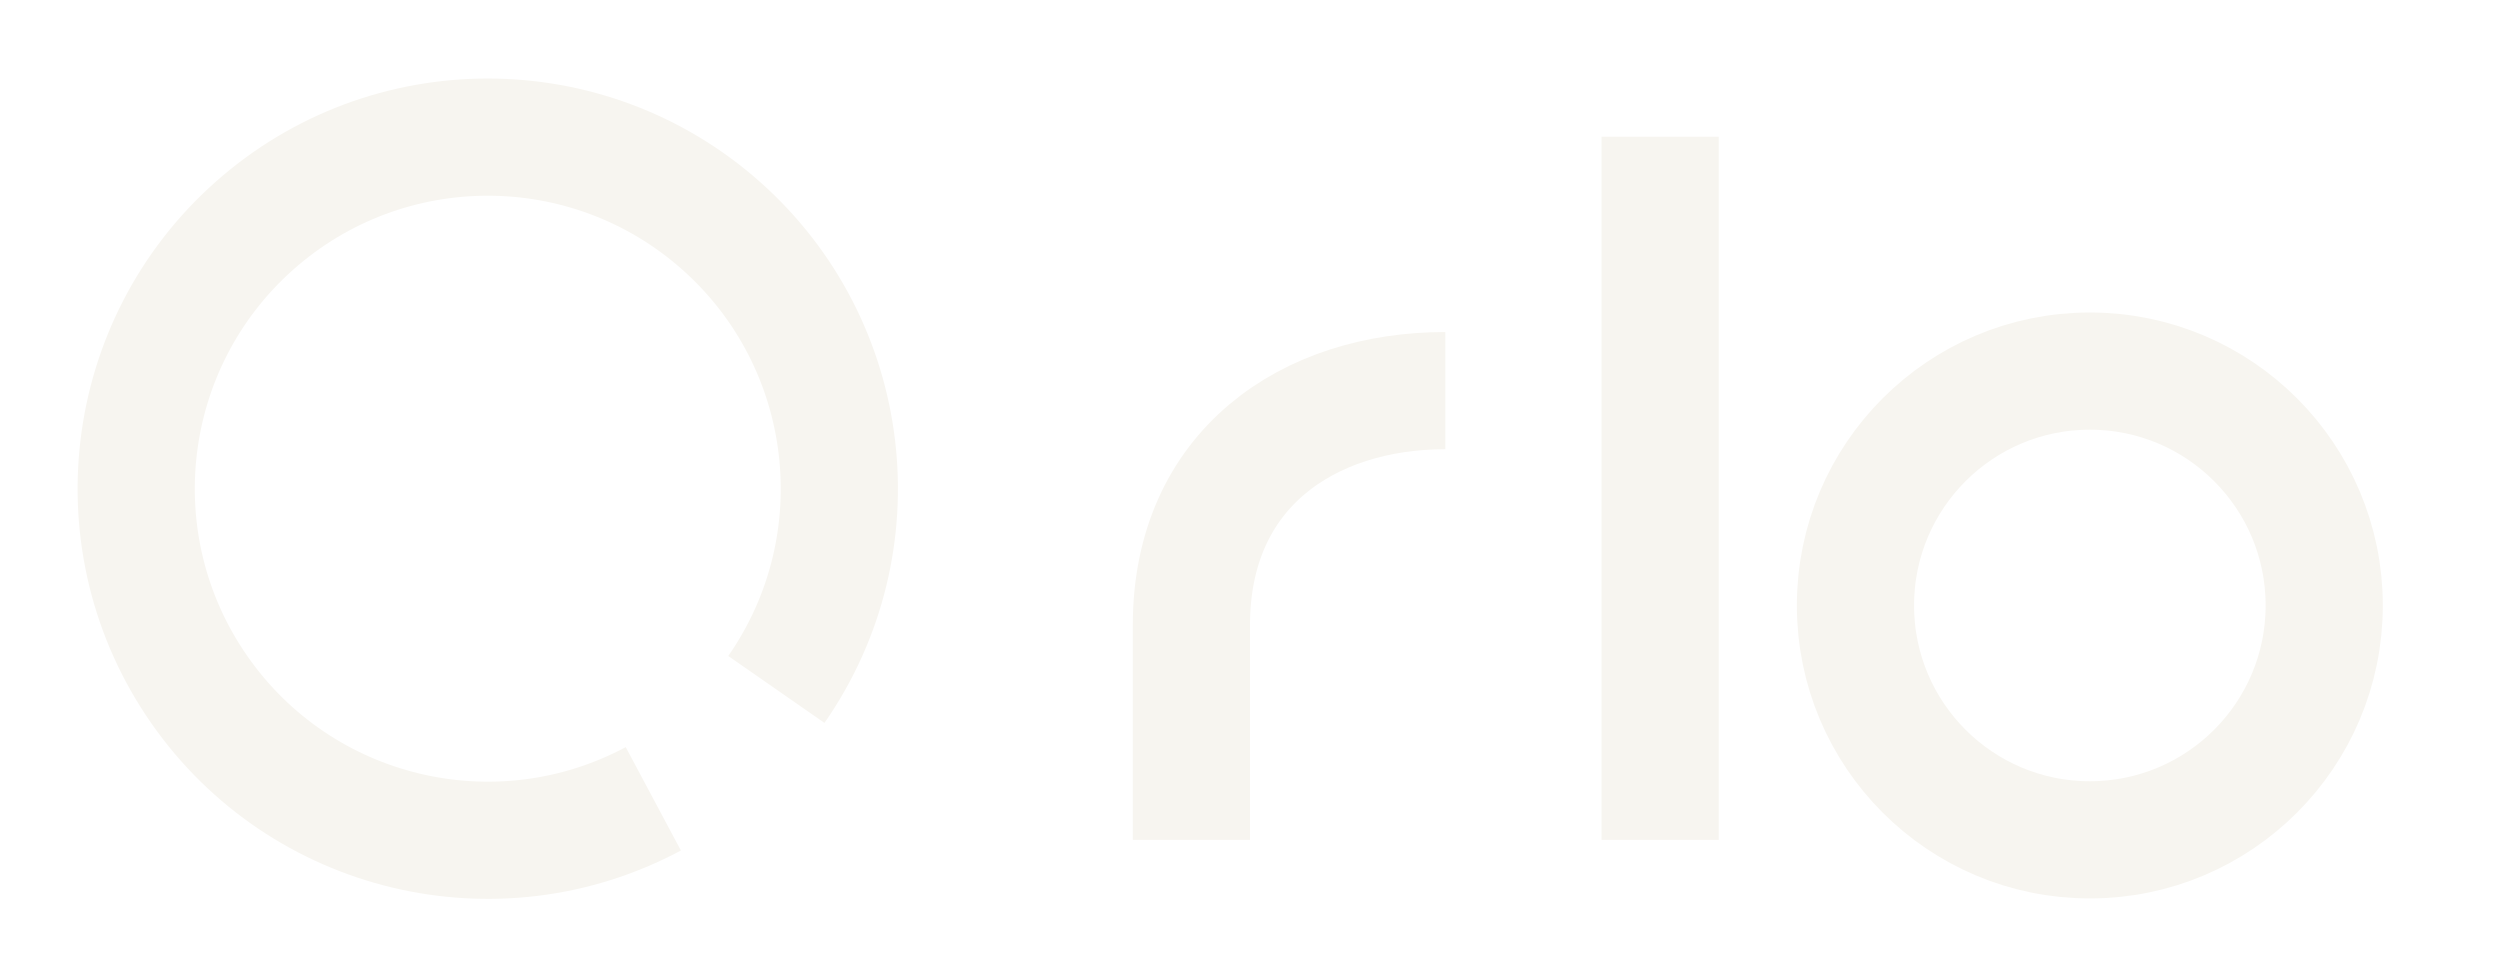
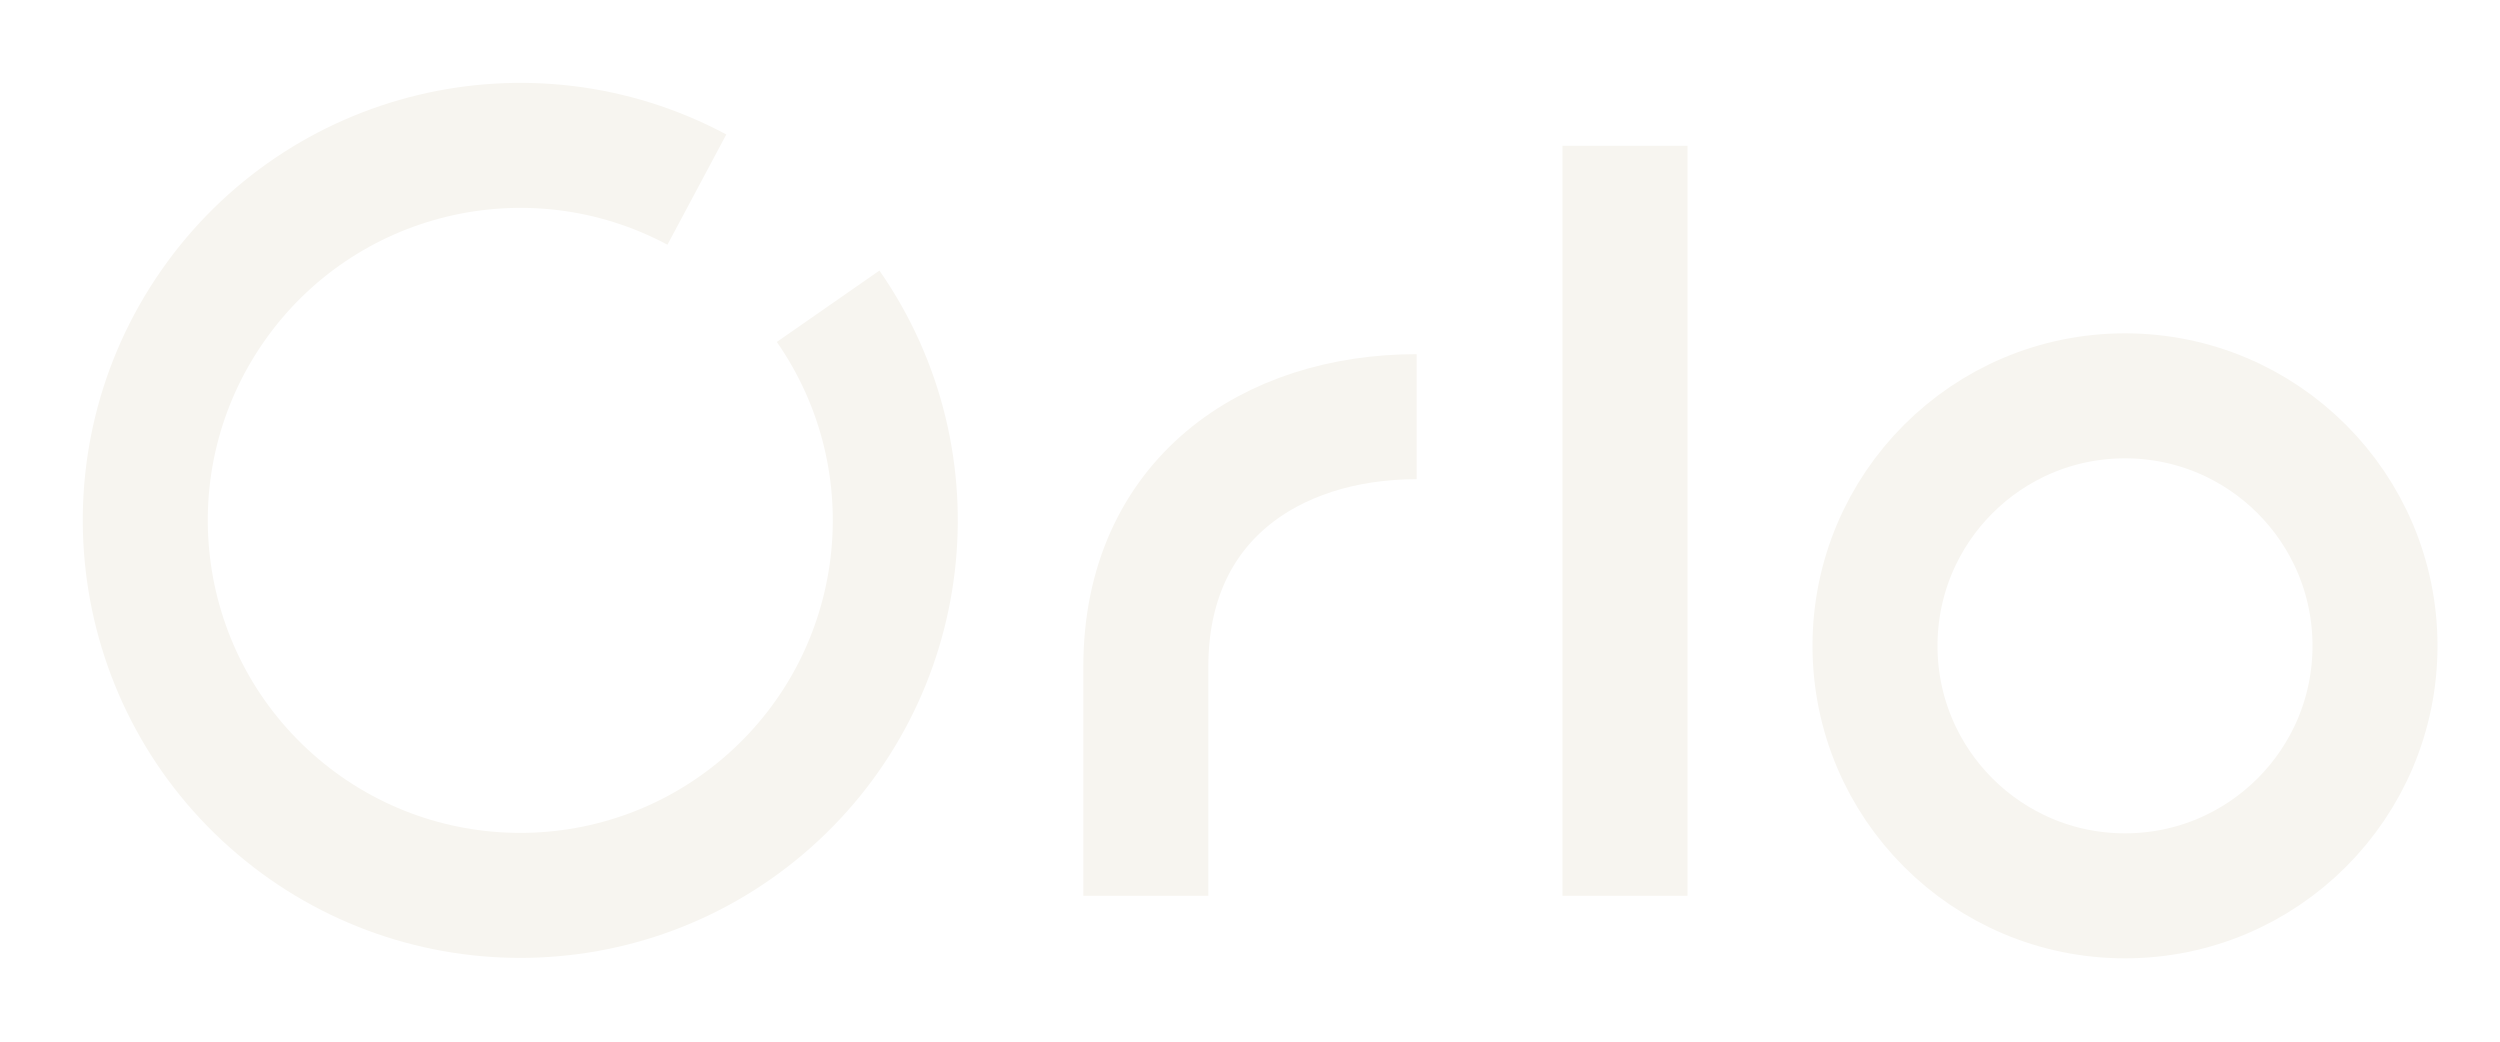
- <svg xmlns="http://www.w3.org/2000/svg" viewBox="0 0 256 100" role="img" aria-label="Orlo">
+ <svg xmlns="http://www.w3.org/2000/svg" viewBox="0 0 240 100" role="img" aria-label="Orlo">
  <g fill="none" stroke="#F7F5F0" stroke-width="12" stroke-linecap="butt" stroke-linejoin="round">
-     <path d="M66.9 81.8A36 36 0 1 1 79.5 70.6" />
-     <path d="M122 86V64C122 48 134 40 148 40" />
-     <path d="M170 14V86" />
-     <circle cx="214" cy="62" r="24" />
+     <path d="M79.5 29.4A36 36 0 1 1 66.9 18.2" />
+     <path d="M110 86V64C110 48 122 40 136 40" />
+     <path d="M156 14V86" />
+     <circle cx="204" cy="62" r="24" />
  </g>
</svg>
